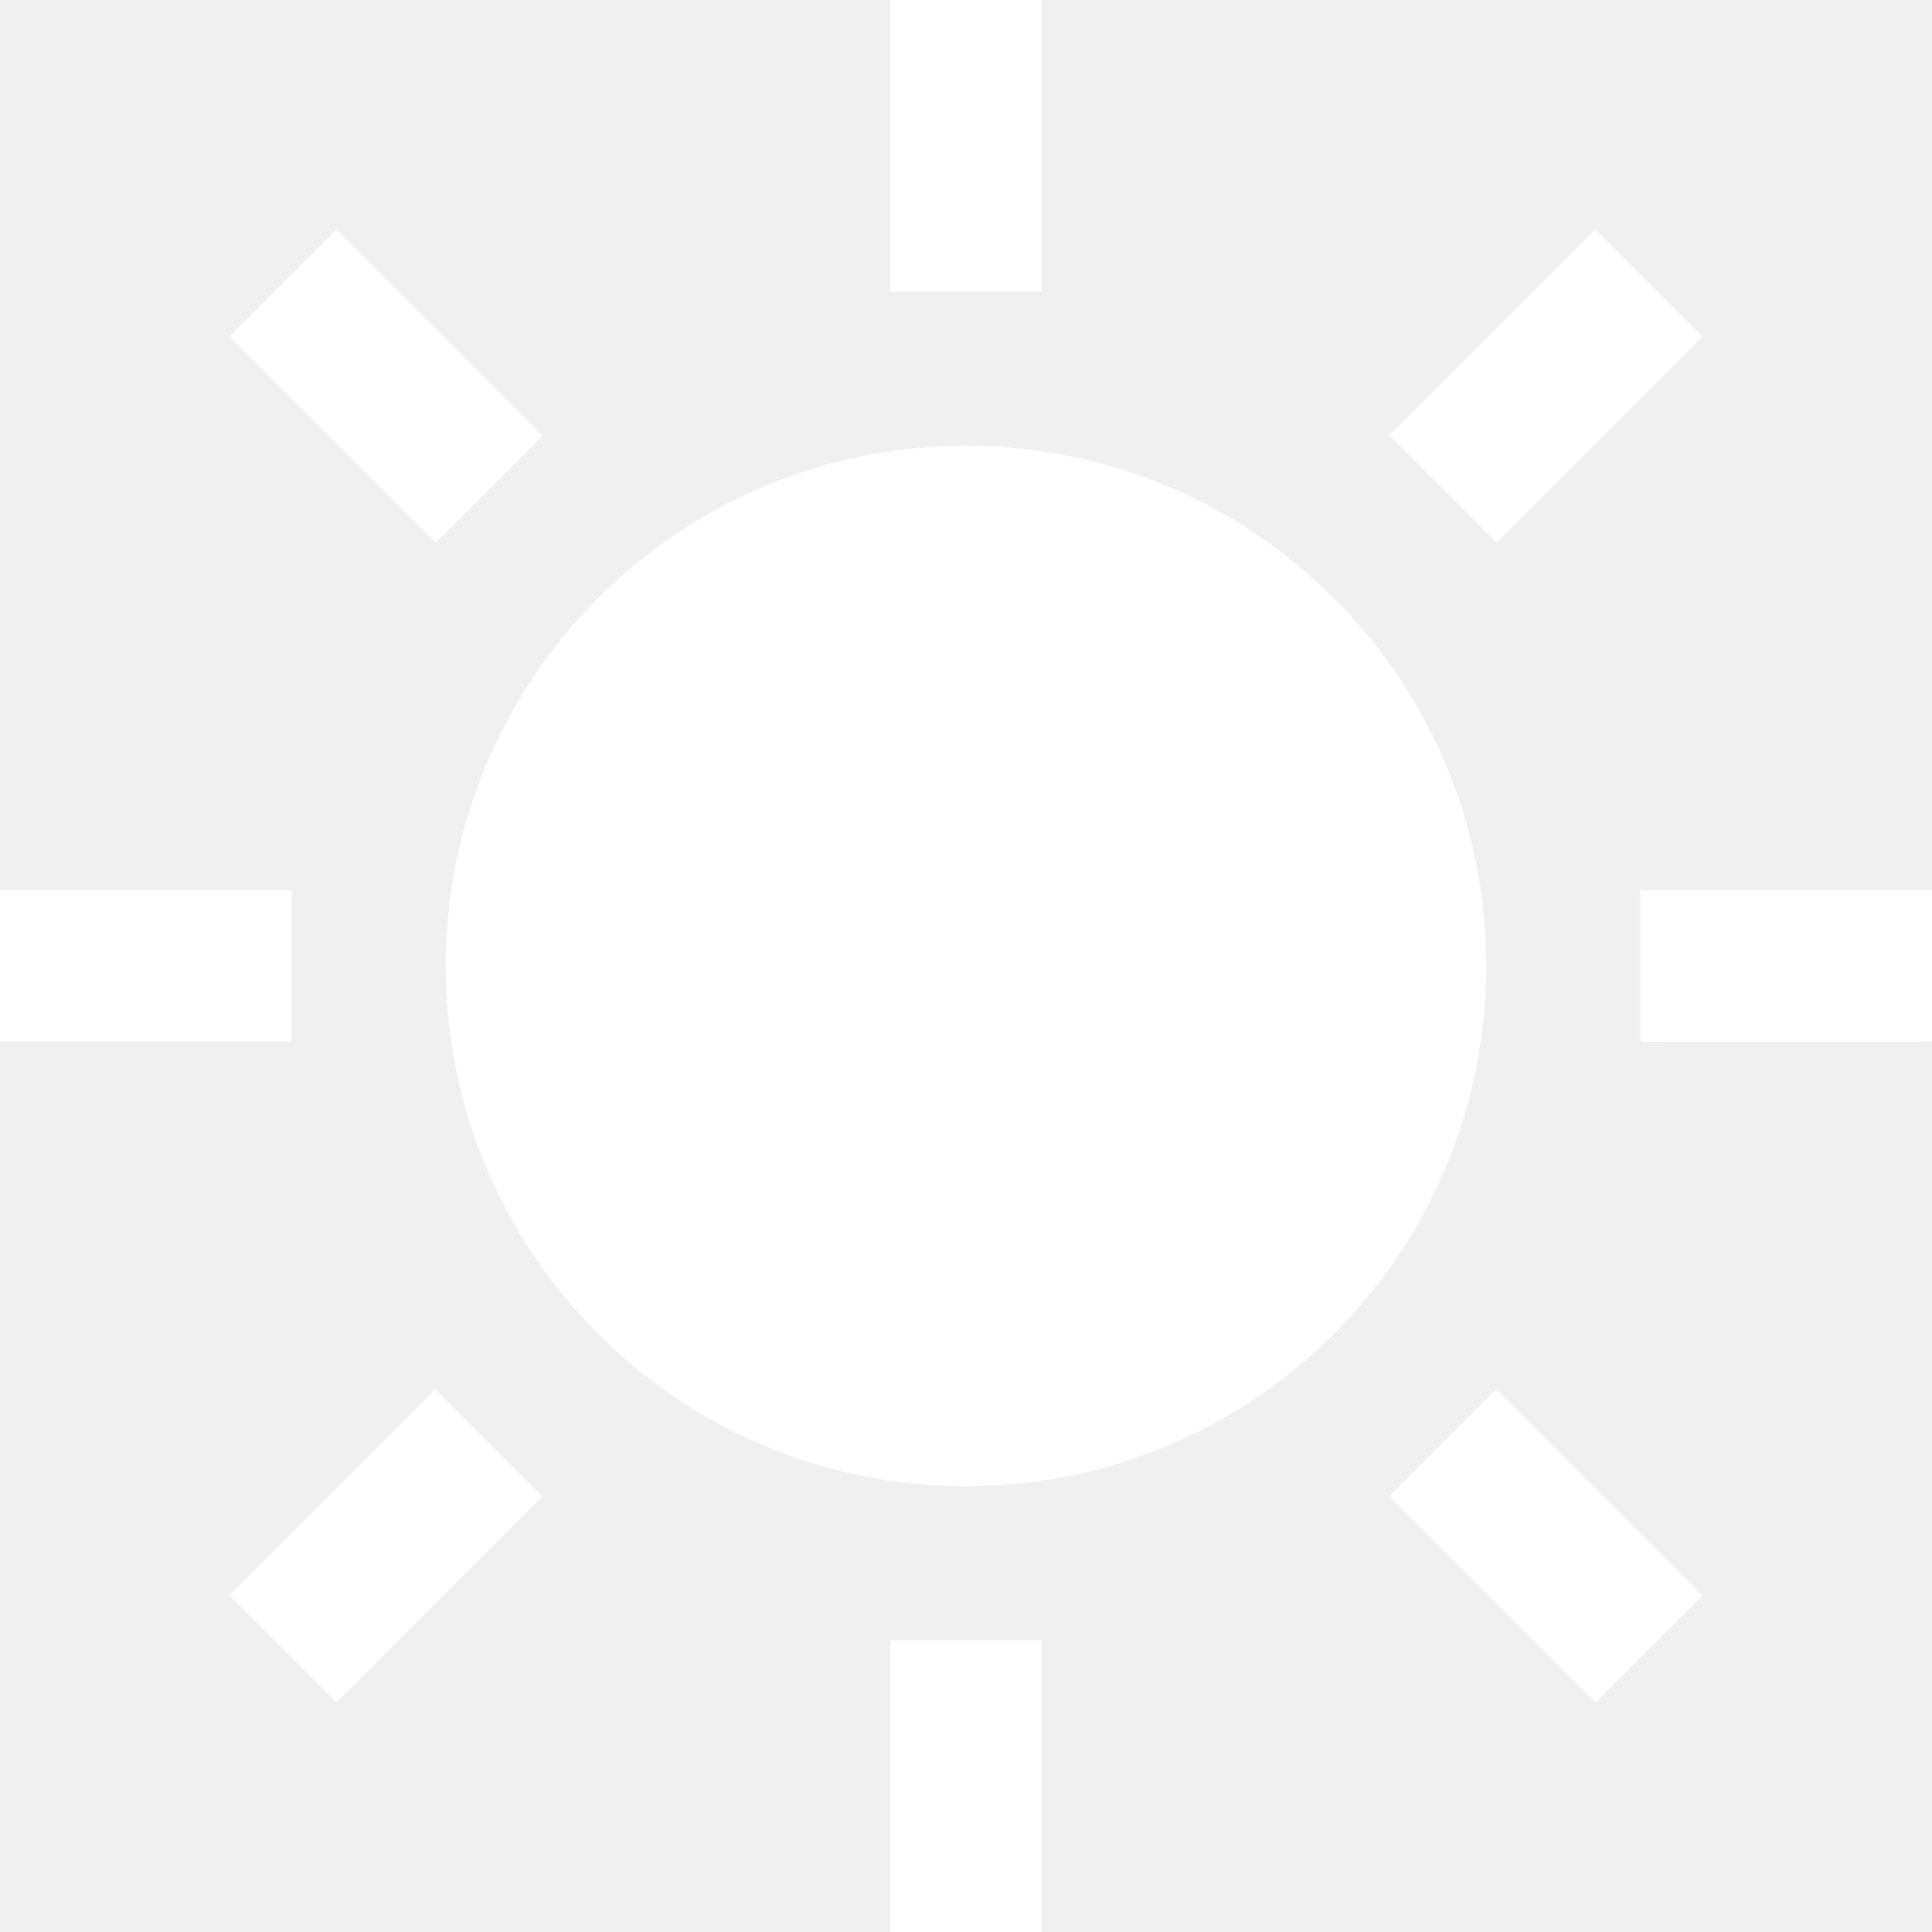
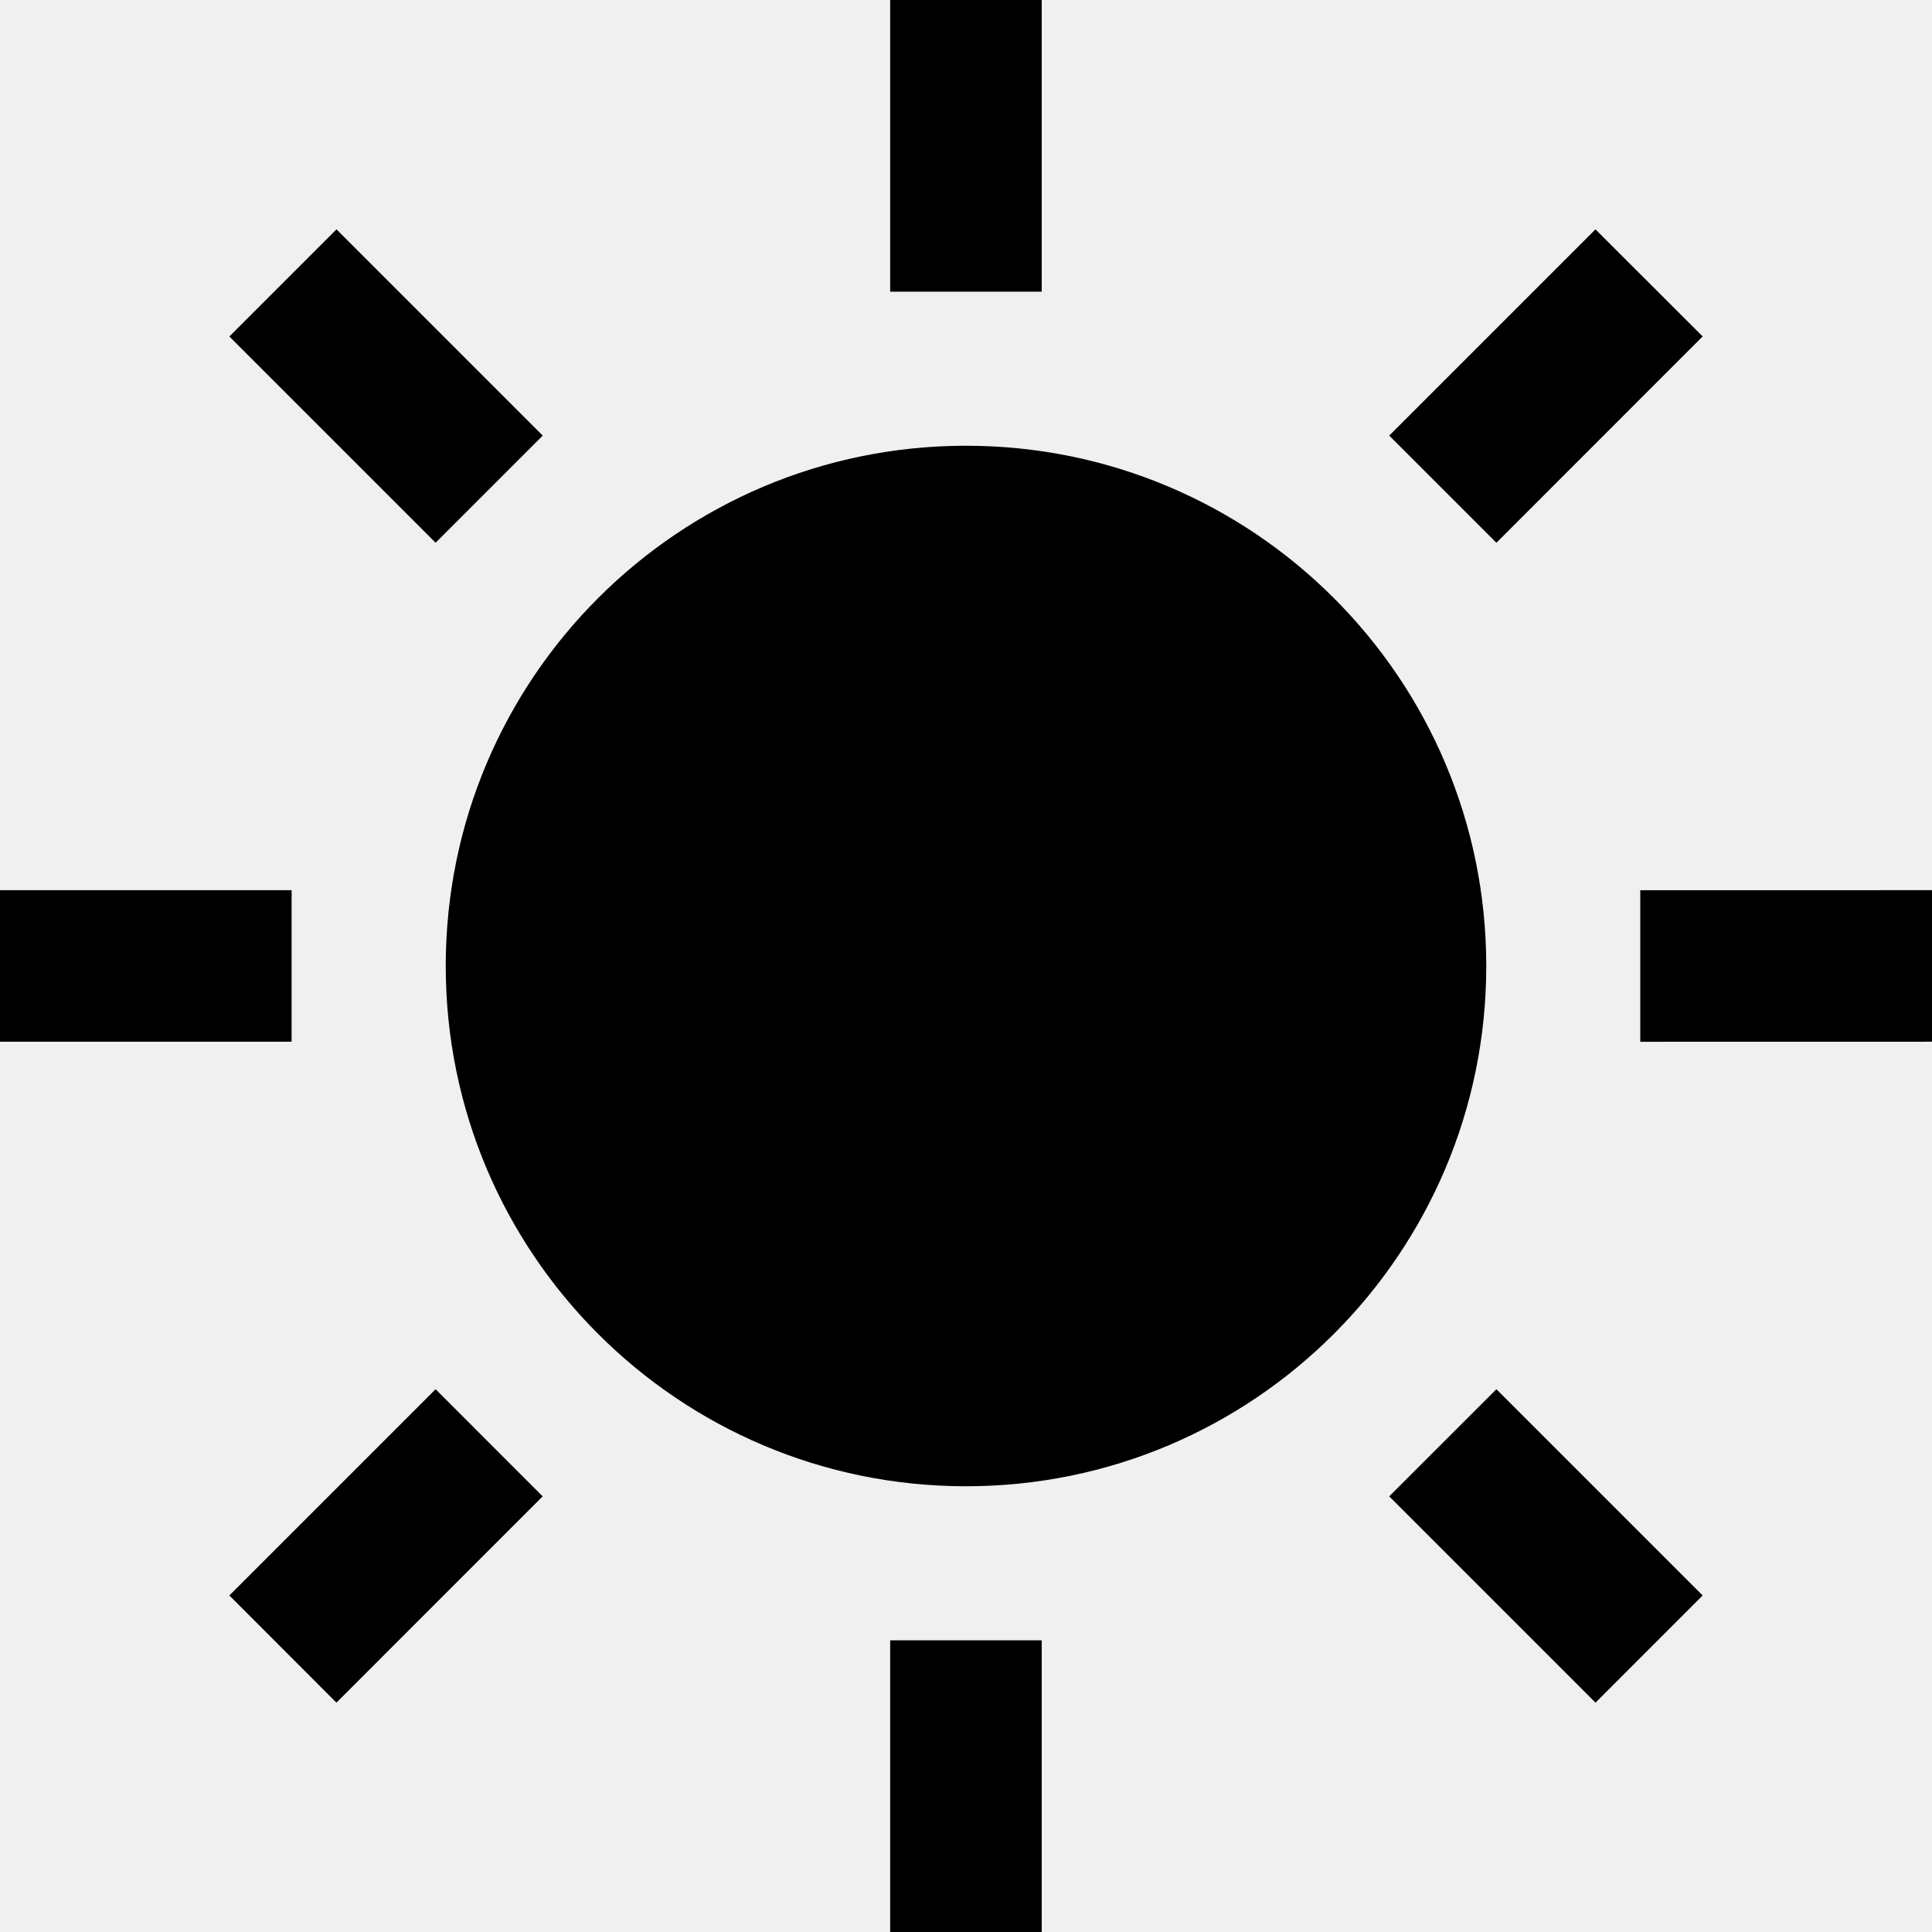
<svg xmlns="http://www.w3.org/2000/svg" version="1.1" id="_x32_" width="800px" height="800px" viewBox="0 0 512 512" xml:space="preserve">
  <style type="text/css">
- 	.st0{fill:#ffffff;}
+ 	.st0{fill:#000000;}
</style>
  <g>
    <path class="st0" d="M256,118.125c-76.156,0-137.875,61.719-137.875,137.875S179.844,393.875,256,393.875   S393.875,332.156,393.875,256S332.156,118.125,256,118.125z" />
    <rect x="235.906" class="st0" width="40.156" height="77.297" />
    <rect x="235.906" y="434.703" class="st0" width="40.156" height="77.297" />
    <rect x="63.657" y="82.229" transform="matrix(0.7071 0.7071 -0.7071 0.7071 102.3047 -42.376)" class="st0" width="77.296" height="40.15" />
    <polygon class="st0" points="368.156,396.547 422.828,451.219 451.219,422.813 396.563,368.156  " />
    <rect y="235.906" class="st0" width="77.281" height="40.156" />
    <polygon class="st0" points="434.688,235.922 434.688,276.078 512,276.063 512,235.906  " />
    <polygon class="st0" points="60.781,422.813 89.156,451.219 143.813,396.547 115.438,368.156  " />
    <polygon class="st0" points="451.219,89.156 422.813,60.781 368.156,115.438 396.563,143.844  " />
  </g>
</svg>
